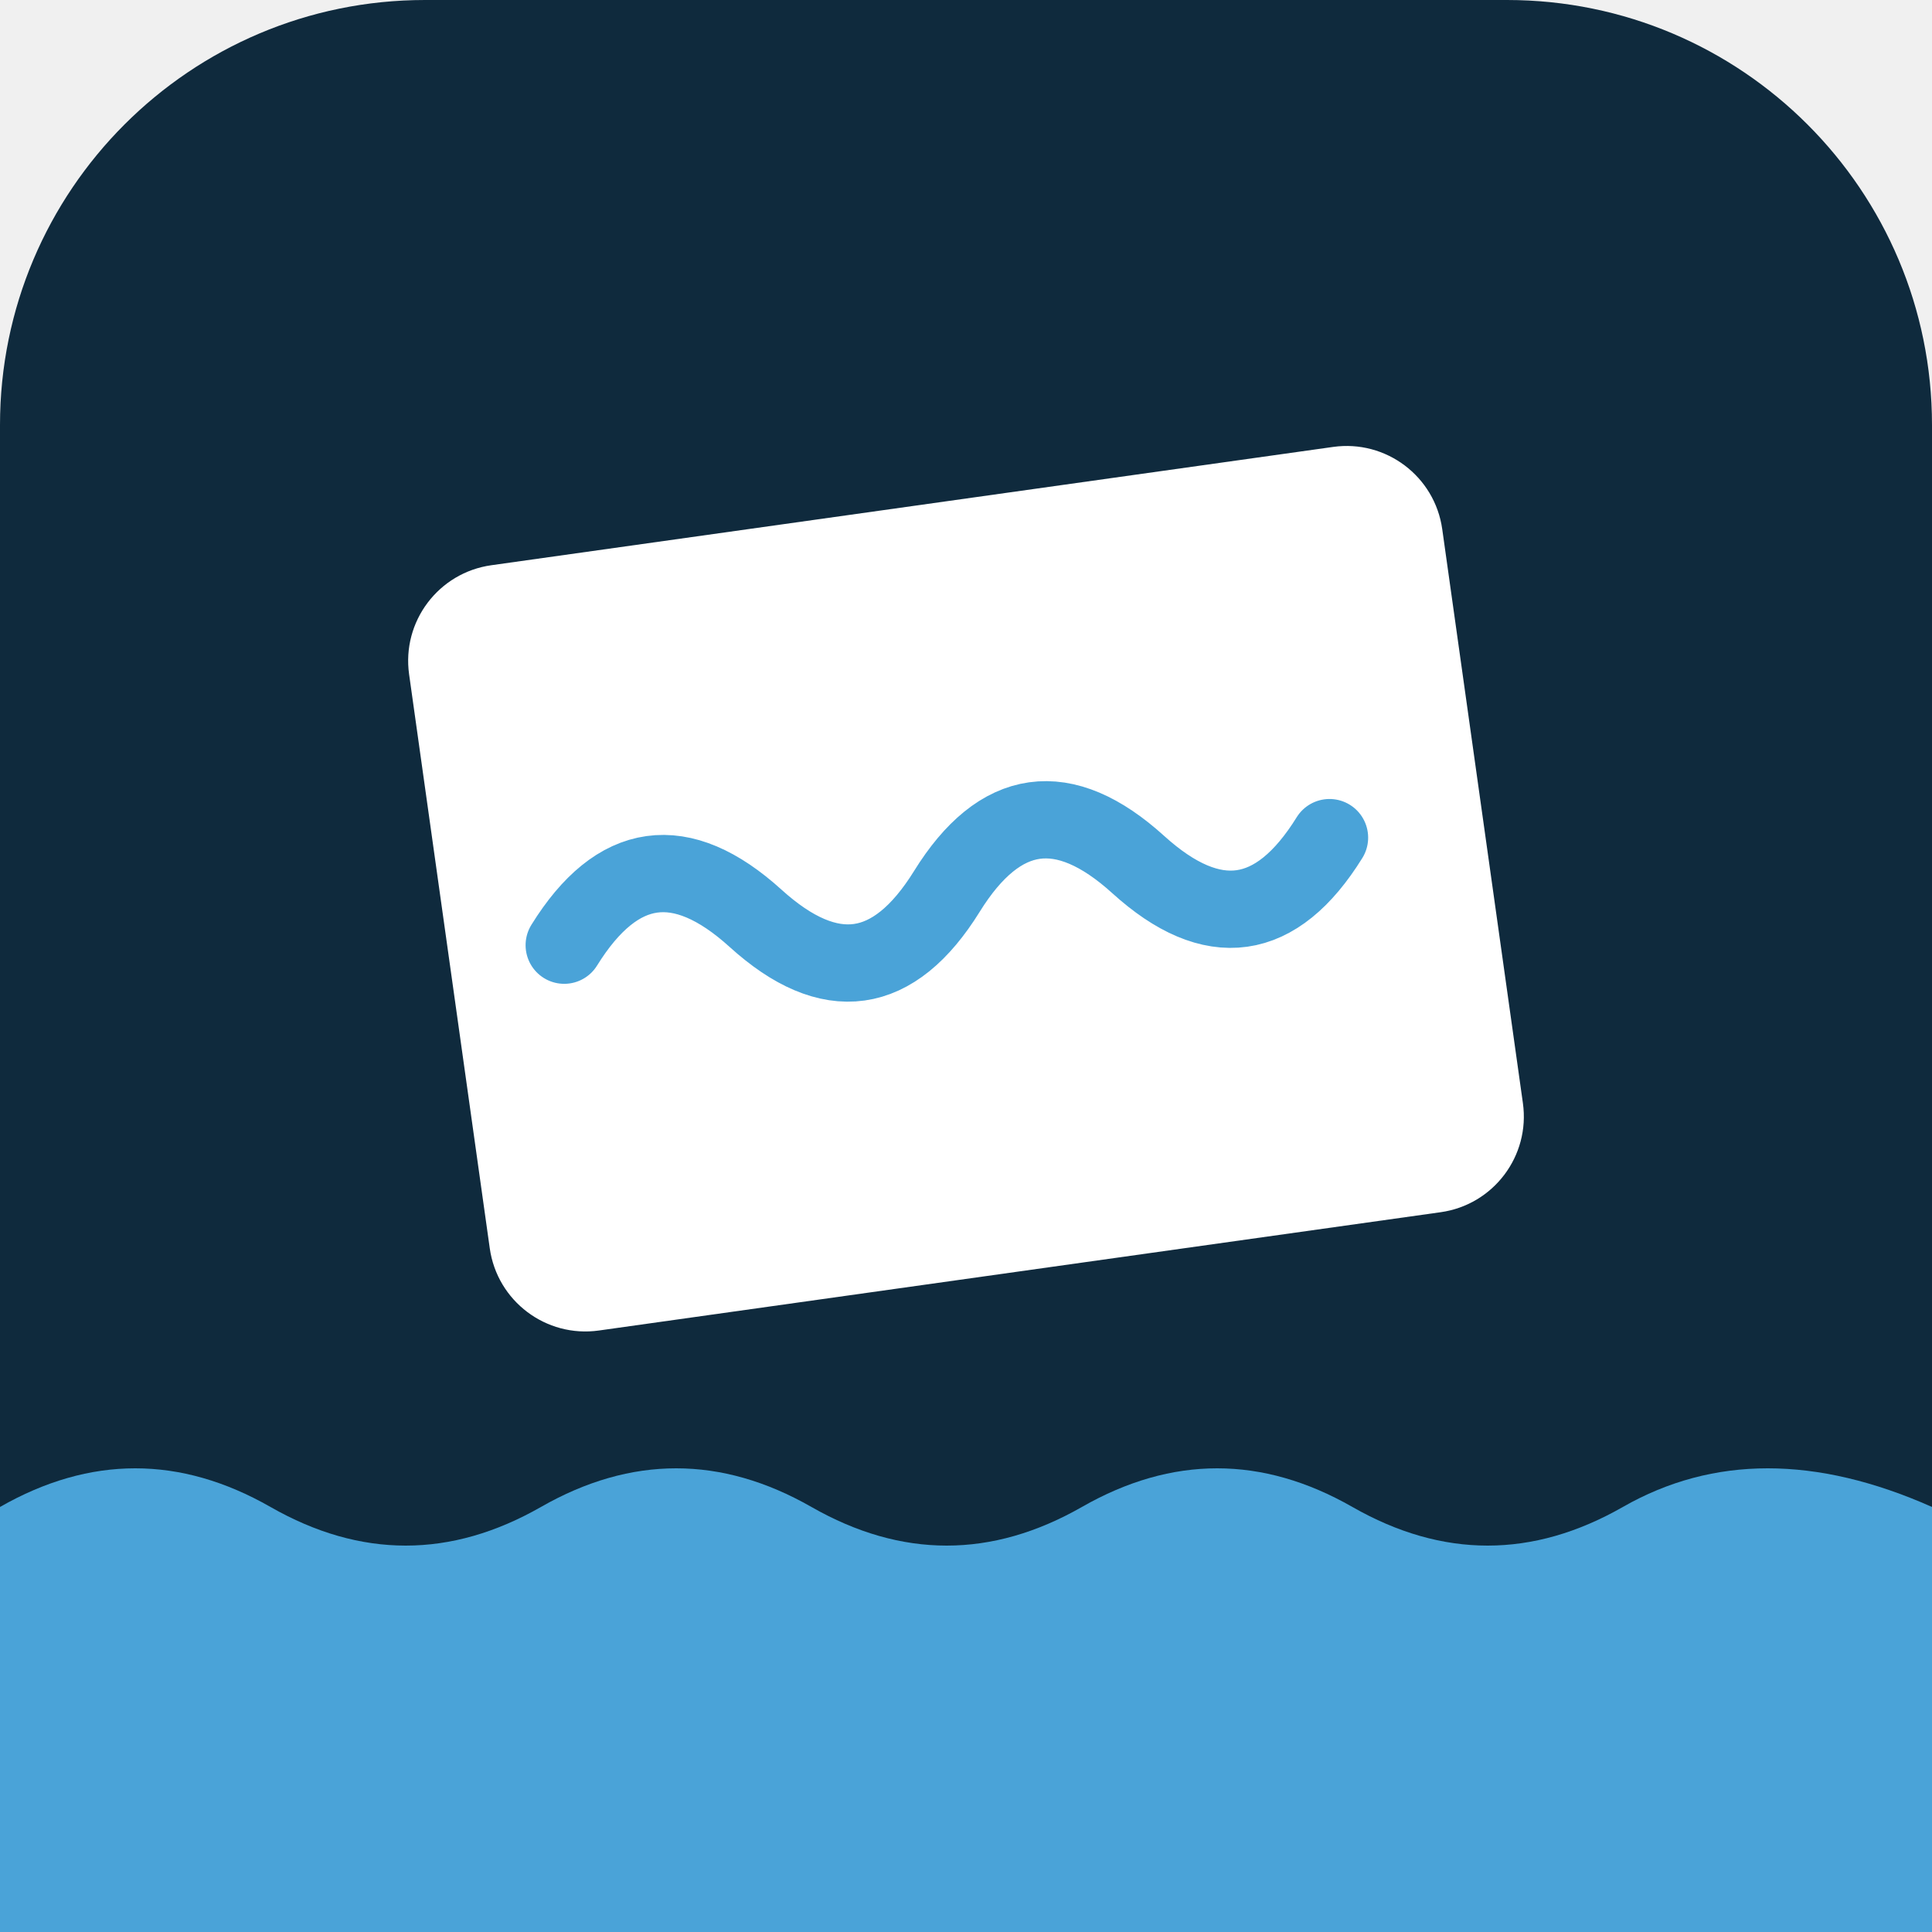
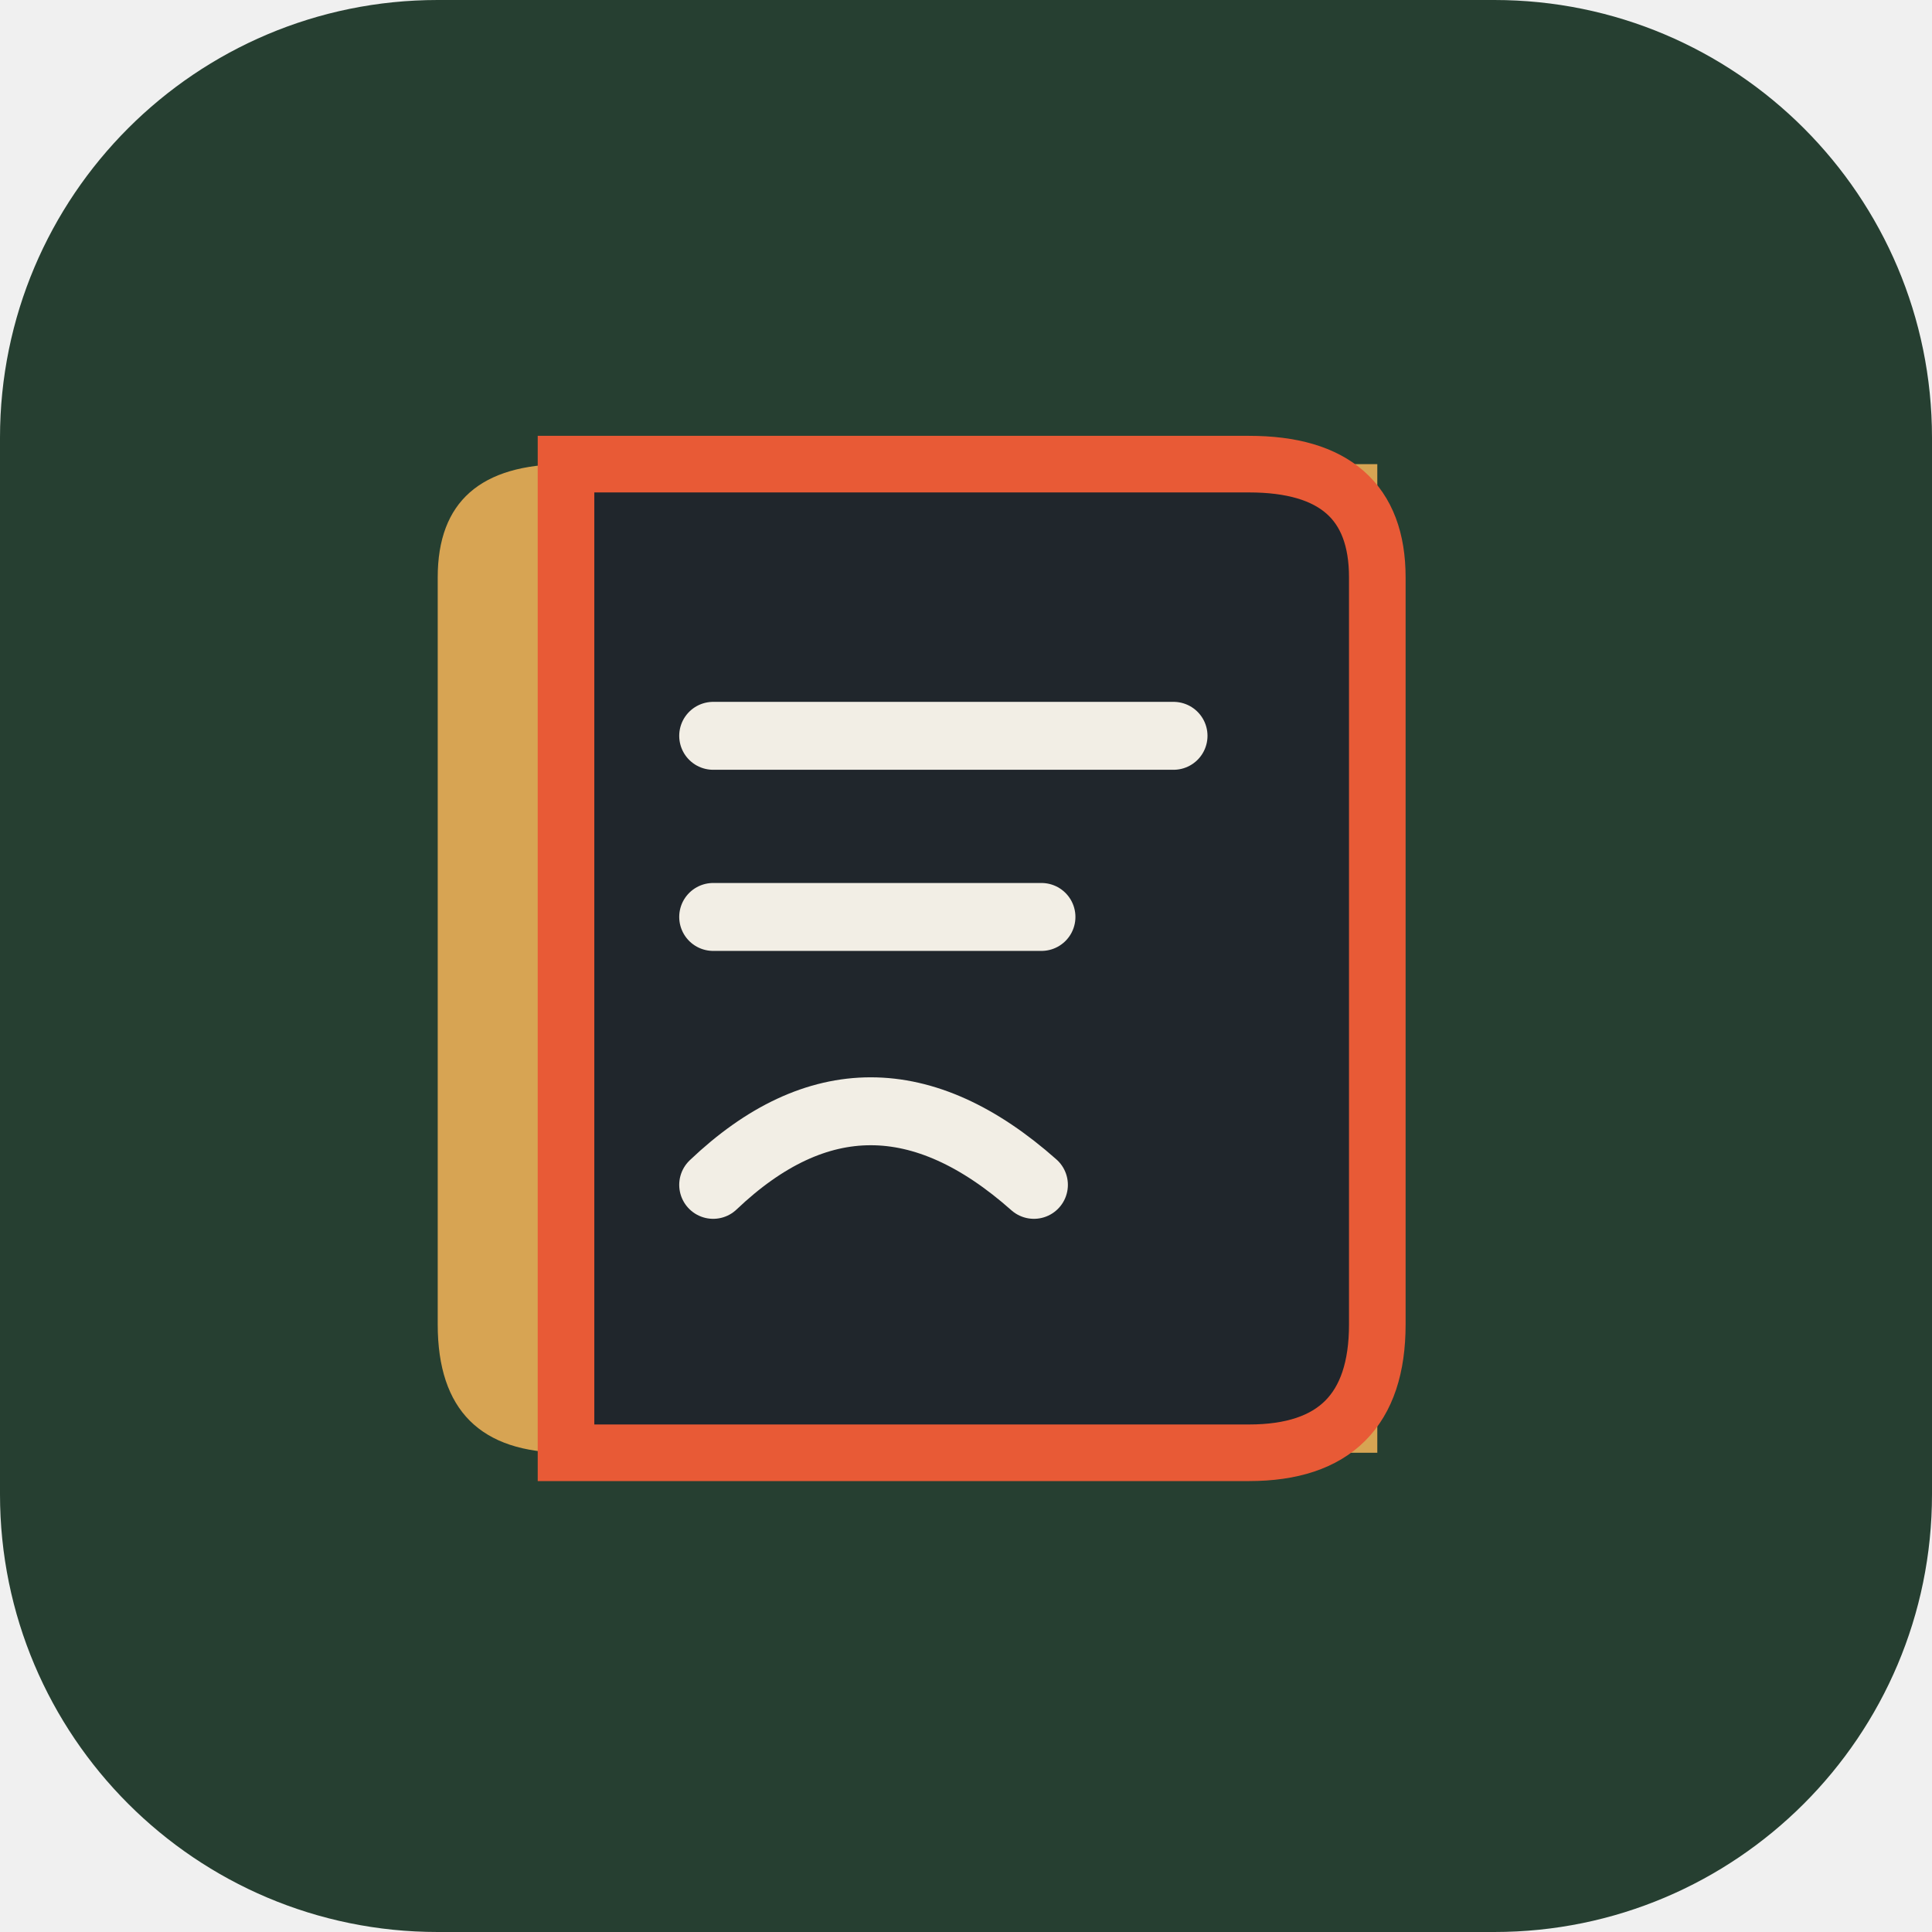
- <svg xmlns="http://www.w3.org/2000/svg" viewBox="0 0 100 100">
-   <rect width="100" height="100" rx="22" fill="#0f2a3d" />
-   <g transform="rotate(-8 50 46)">
-     <rect x="23" y="26" width="54" height="40" rx="5" fill="#fff" />
-     <path d="M29 46q5-6 10 0t10 0 10 0 10 0" fill="none" stroke="#4aa3d8" stroke-width="4" stroke-linecap="round" />
-   </g>
-   <path d="M0 78q7-4 14 0t14 0 14 0 14 0 14 0 14 0 16 0V100H0z" fill="#4aa3d8" />
+ <svg xmlns="http://www.w3.org/2000/svg" width="512" height="512" viewBox="0 0 512 512">
+   <rect width="512" height="512" rx="116" fill="#263F31" />
+   <path d="M116 153q0-30 34-30h215v262H150q-34 0-34-34z" fill="#D7A453" />
+   <path d="M365 153q0-30-34-30H150v262h181q34 0 34-34z" fill="#20262C" stroke="#E85A36" stroke-width="15" />
+   <path d="M189 195h122M189 243h87M189 314q41-39 85 0" fill="none" stroke="#F2EEE5" stroke-width="18" stroke-linecap="round" />
</svg>
